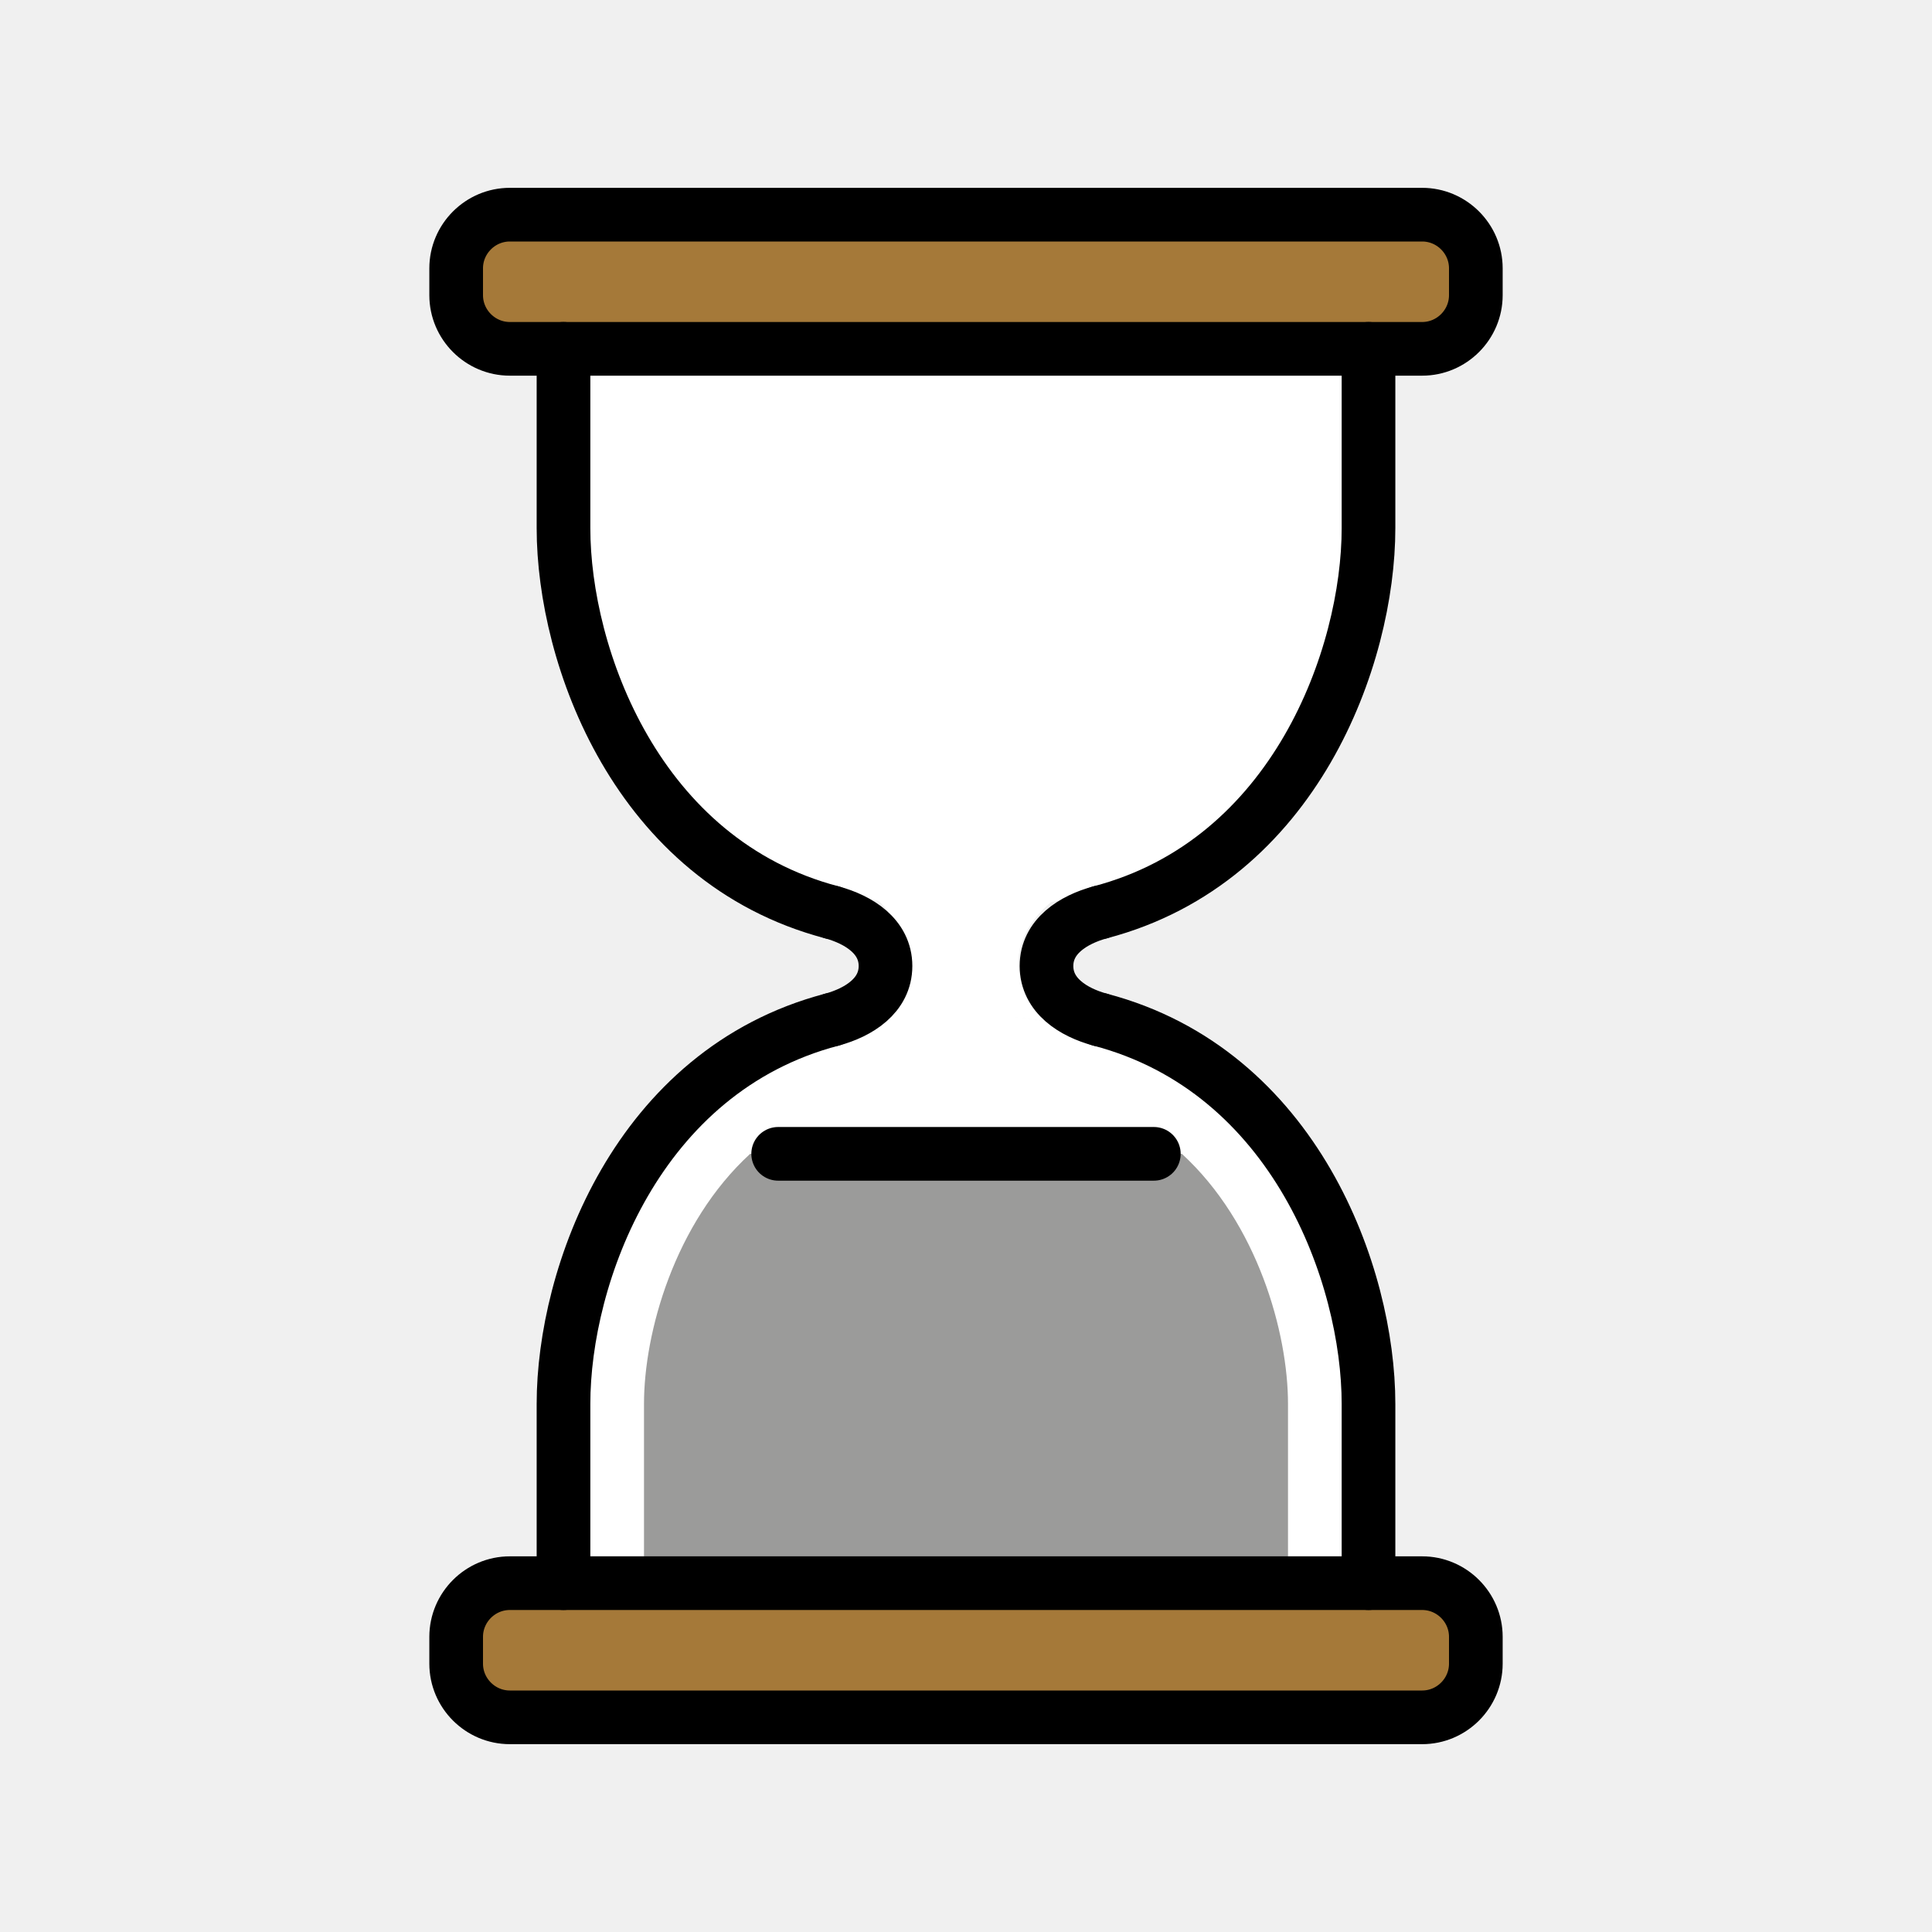
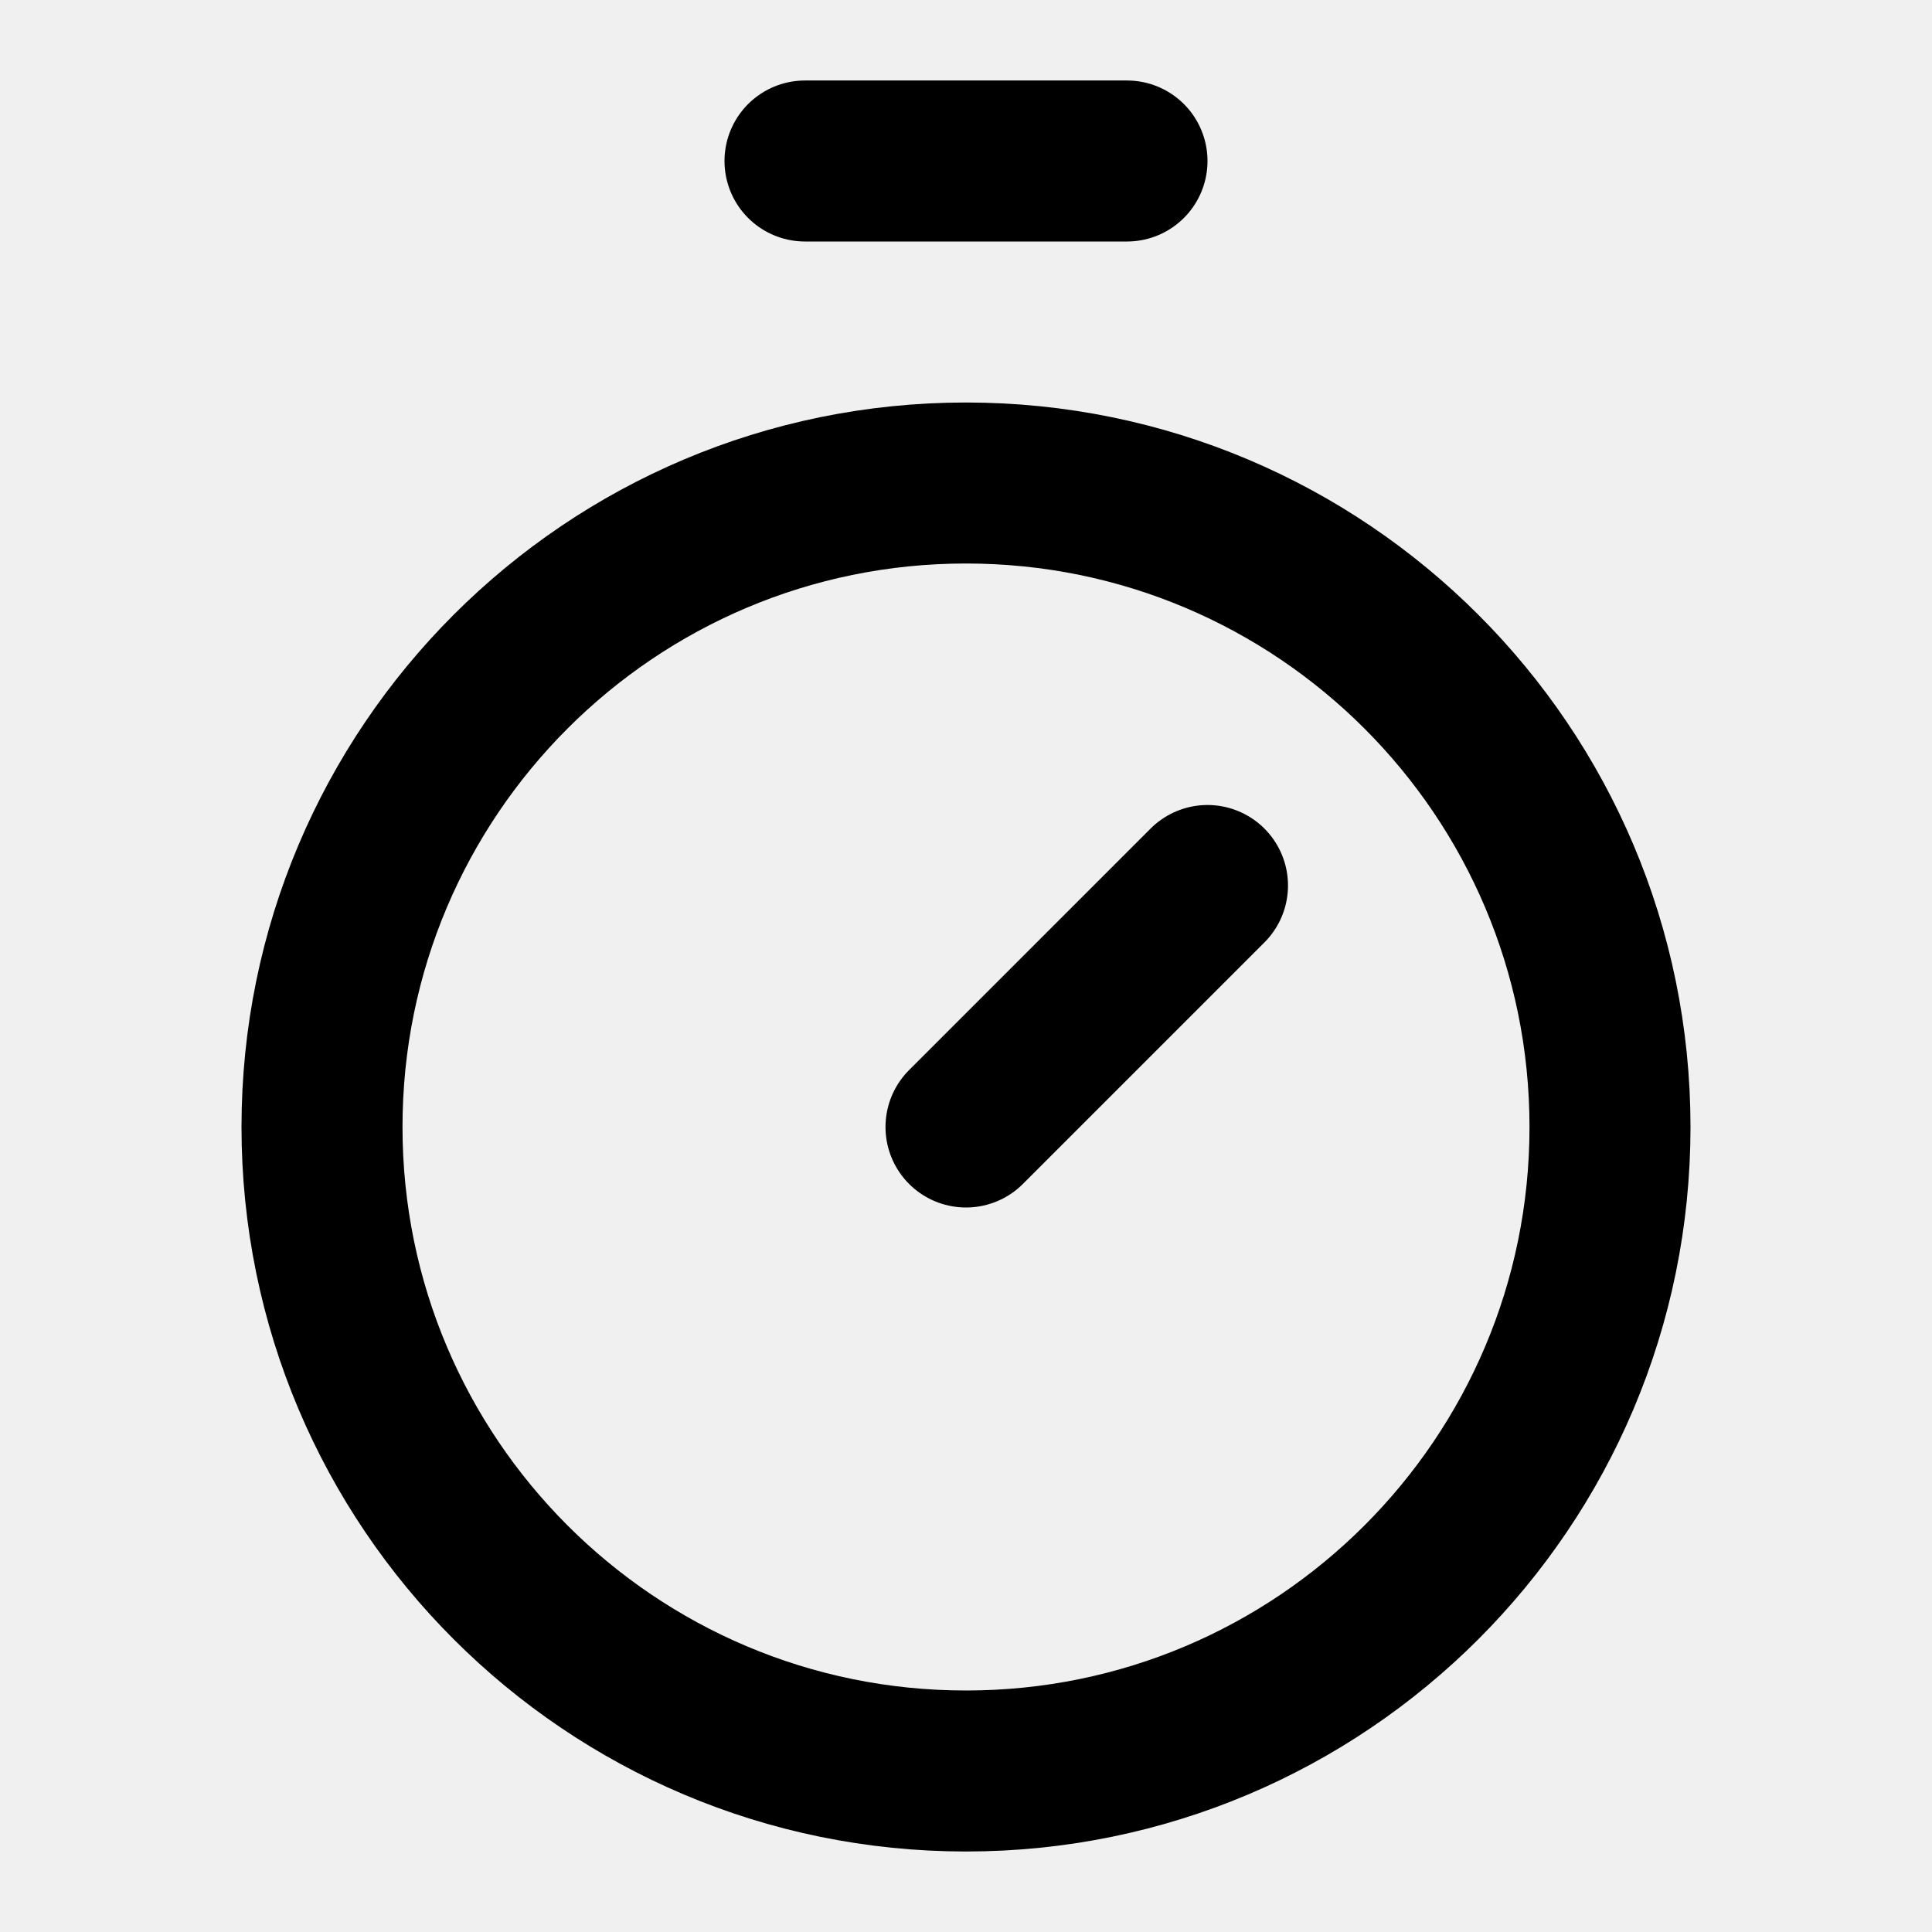
- <svg xmlns="http://www.w3.org/2000/svg" id="emoji" viewBox="0 0 72 72">
-   <g id="color">
-     <path fill="#fff" d="m35.442,37.836h1.016c7.625,0,13.815,6.19,13.815,13.815v6.458h-28.328v-6.776c0-7.449,6.048-13.497,13.497-13.497Z" />
-     <path transform="translate(71.8686 47.4577) rotate(180)" fill="#fff" d="m35.267,13.592h1.016c7.625,0,13.815,6.19,13.815,13.815v6.458h-28.328v-6.776c0-7.449,6.048-13.497,13.497-13.497Z" />
-     <path fill="#fff" d="m39.257,33.55s-2.822,2.018-.171,4.547c0,0-2.034-.556-6.387.071,0,0,2.756-2.099-.094-4.729l6.652.111Z" />
-     <path fill="#9b9b9a" d="m44.045,43h-16.089c-2.82,2.584-3.956,6.665-3.956,9.318v6.682h24v-6.682c0-2.653-1.136-6.734-3.955-9.318Z" />
-     <path fill="#a57939" d="m55,11c0,1.1-.9,2-2,2H19c-1.1,0-2-.9-2-2v-1c0-1.1.9-2,2-2h34c1.1,0,2,.9,2,2v1Z" />
-     <path fill="#a57939" d="m55,62c0,1.1-.9,2-2,2H19c-1.1,0-2-.9-2-2v-1c0-1.1.9-2,2-2h34c1.1,0,2,.9,2,2v1Z" />
-   </g>
-   <g id="line">
-     <path fill="none" stroke="#000" stroke-linecap="round" stroke-linejoin="round" stroke-width="2" d="m31,34c-7.272-1.909-10-9.545-10-14.318v-6.682" />
-     <path fill="none" stroke="#000" stroke-linecap="round" stroke-linejoin="round" stroke-width="2" d="m21,59v-6.682c0-4.772,2.728-12.409,10-14.318" />
-     <path fill="none" stroke="#000" stroke-linecap="round" stroke-linejoin="round" stroke-width="2" d="m31,38c1-.272,2-.894,2-2,0-1.105-1-1.728-2-2" />
-     <path fill="none" stroke="#000" stroke-linecap="round" stroke-linejoin="round" stroke-width="2" d="m41,34c7.272-1.909,10-9.545,10-14.318v-6.682" />
-     <path fill="none" stroke="#000" stroke-linecap="round" stroke-linejoin="round" stroke-width="2" d="m51,59v-6.682c0-4.772-2.728-12.409-10-14.318" />
-     <path fill="none" stroke="#000" stroke-linecap="round" stroke-linejoin="round" stroke-width="2" d="m41,38c-1-.272-2-.894-2-2,0-1.105,1-1.728,2-2" />
-     <path fill="none" stroke="#000" stroke-linecap="round" stroke-linejoin="round" stroke-width="2" d="m55,11c0,1.1-.9,2-2,2H19c-1.1,0-2-.9-2-2v-1c0-1.1.9-2,2-2h34c1.1,0,2,.9,2,2v1Z" />
-     <path fill="none" stroke="#000" stroke-linecap="round" stroke-linejoin="round" stroke-width="2" d="m55,62c0,1.1-.9,2-2,2H19c-1.1,0-2-.9-2-2v-1c0-1.1.9-2,2-2h34c1.1,0,2,.9,2,2v1Z" />
-     <line x1="29" x2="43" y1="43" y2="43" fill="none" stroke="#000" stroke-linecap="round" stroke-linejoin="round" stroke-width="2" />
-   </g>
+ <svg xmlns="http://www.w3.org/2000/svg" width="24" height="24" viewBox="0 0 24 24" fill="none" stroke="currentColor" stroke-width="2" stroke-linecap="round" stroke-linejoin="round" class="lucide lucide-timer-icon lucide-timer">
+   <line x1="10" x2="14" y1="2" y2="2" />
+   <line x1="12" x2="15" y1="14" y2="11" />
+   <circle cx="12" cy="14" r="8" />
</svg>
